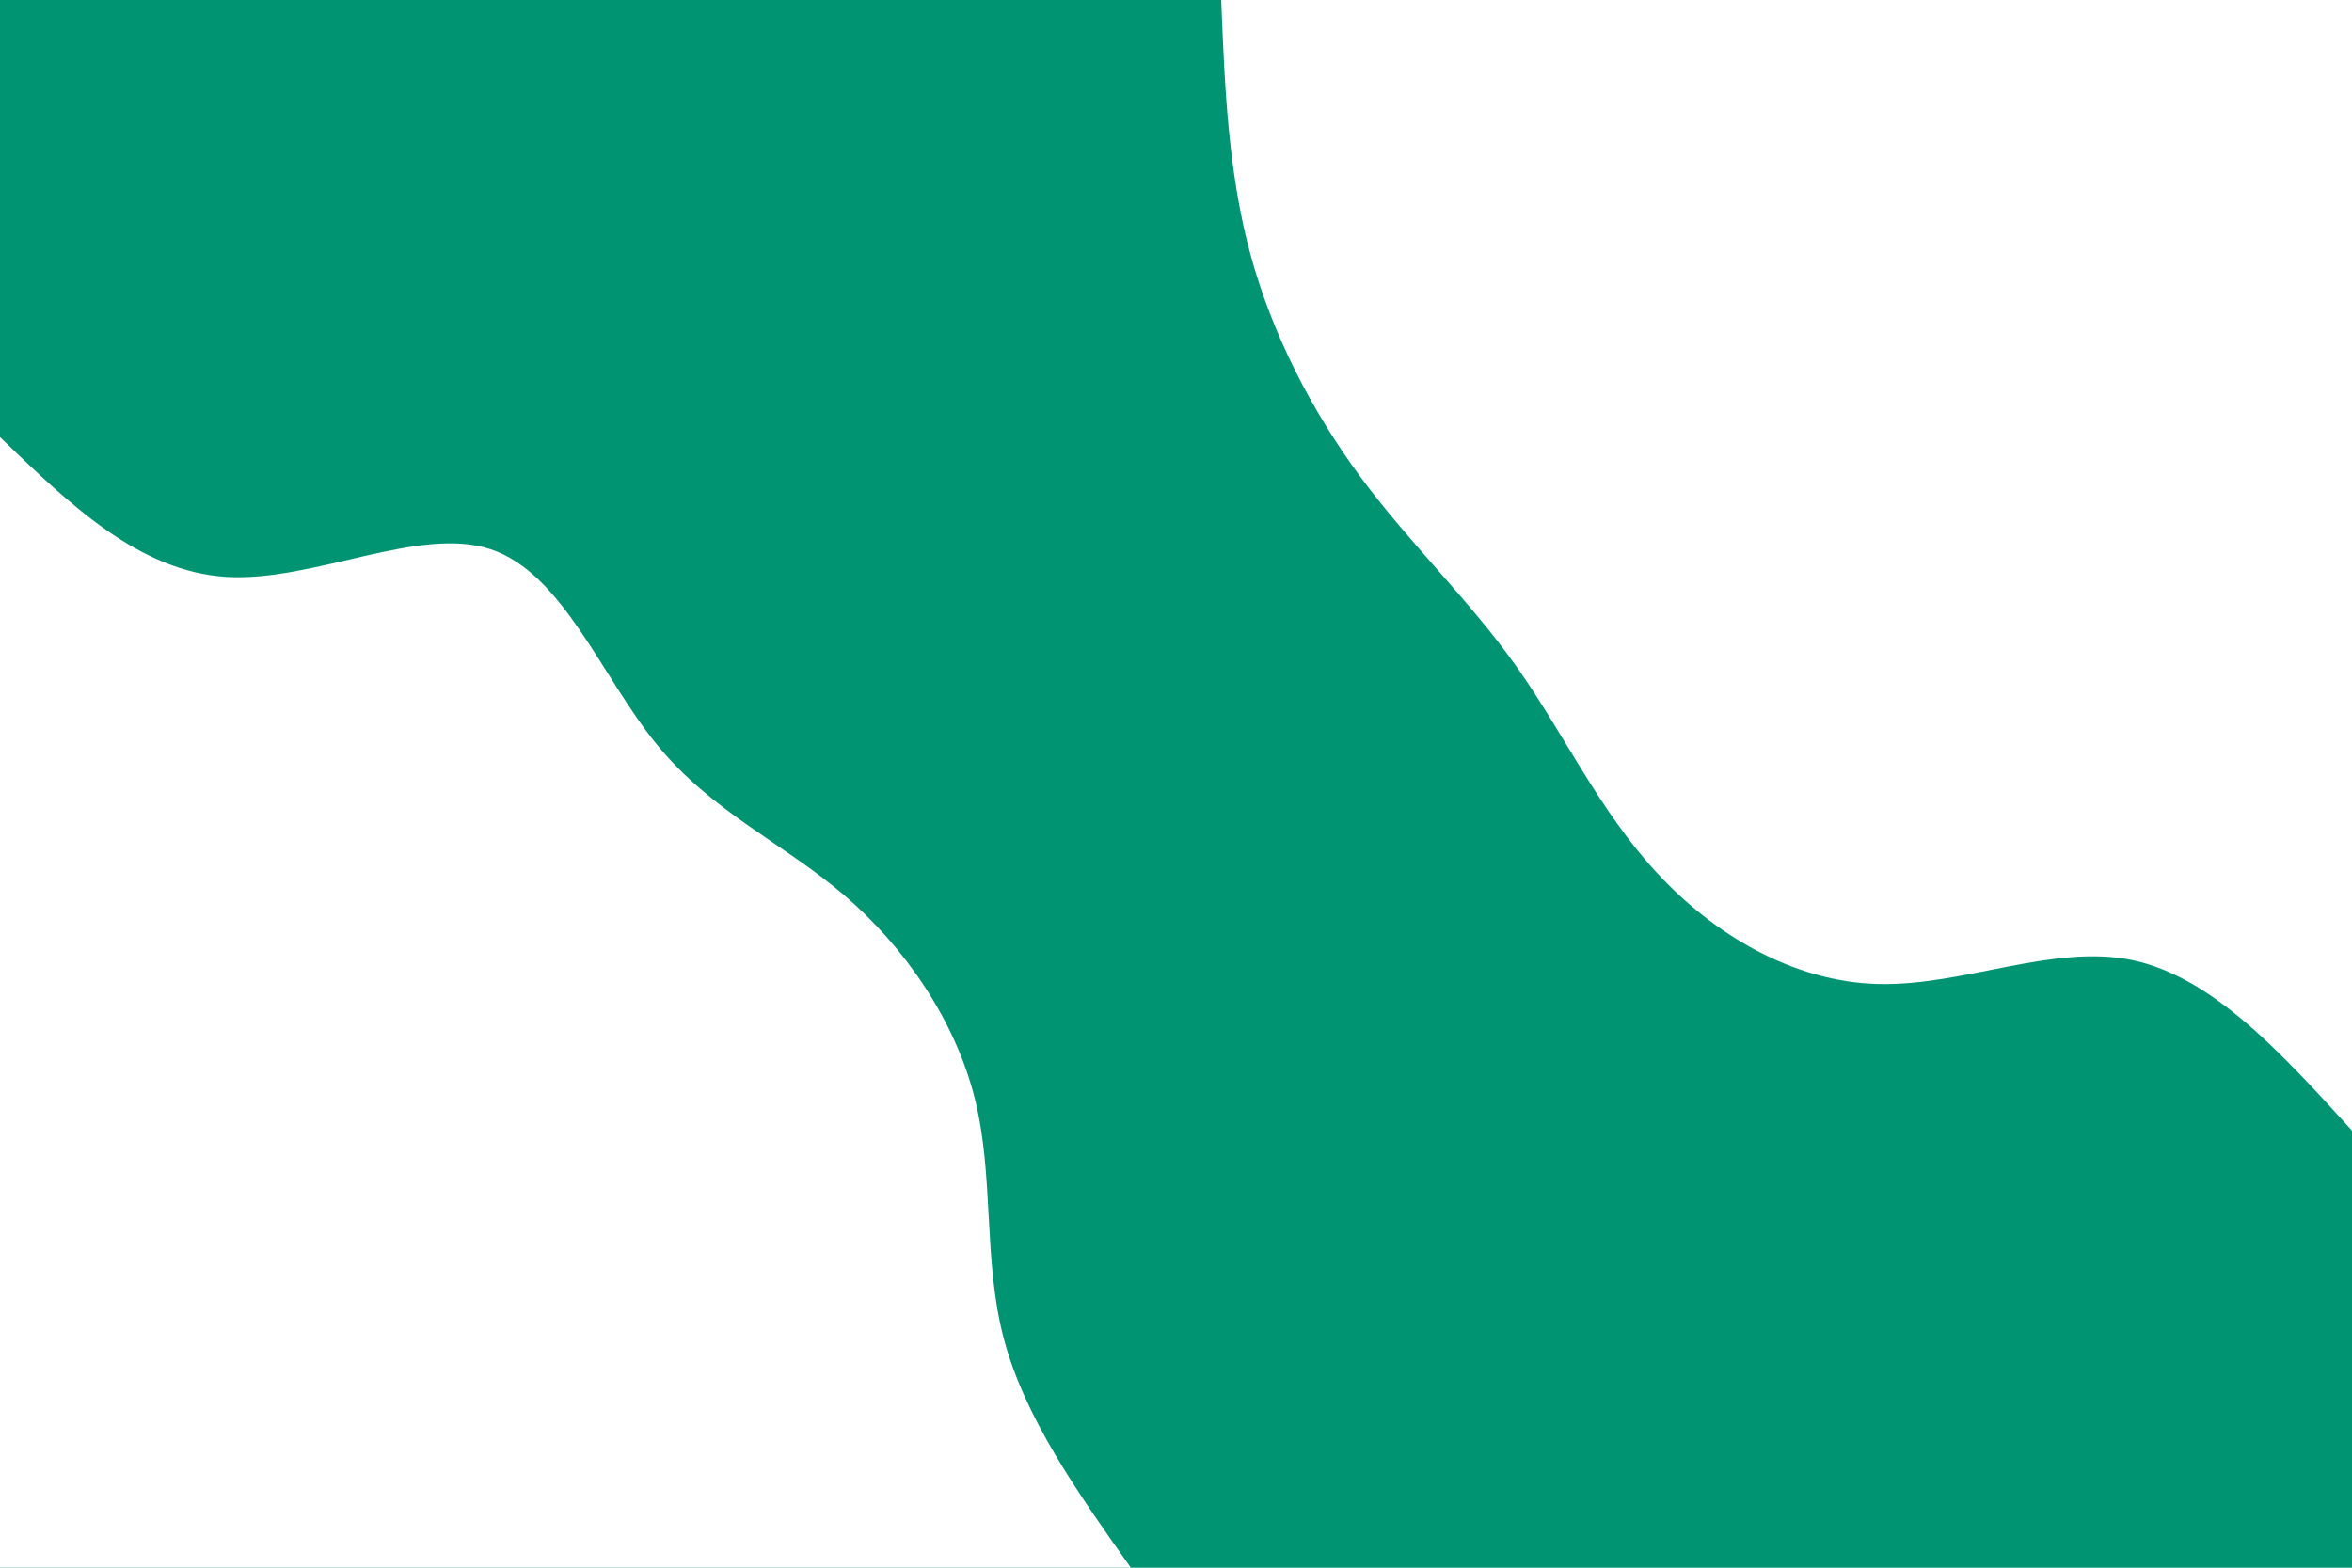
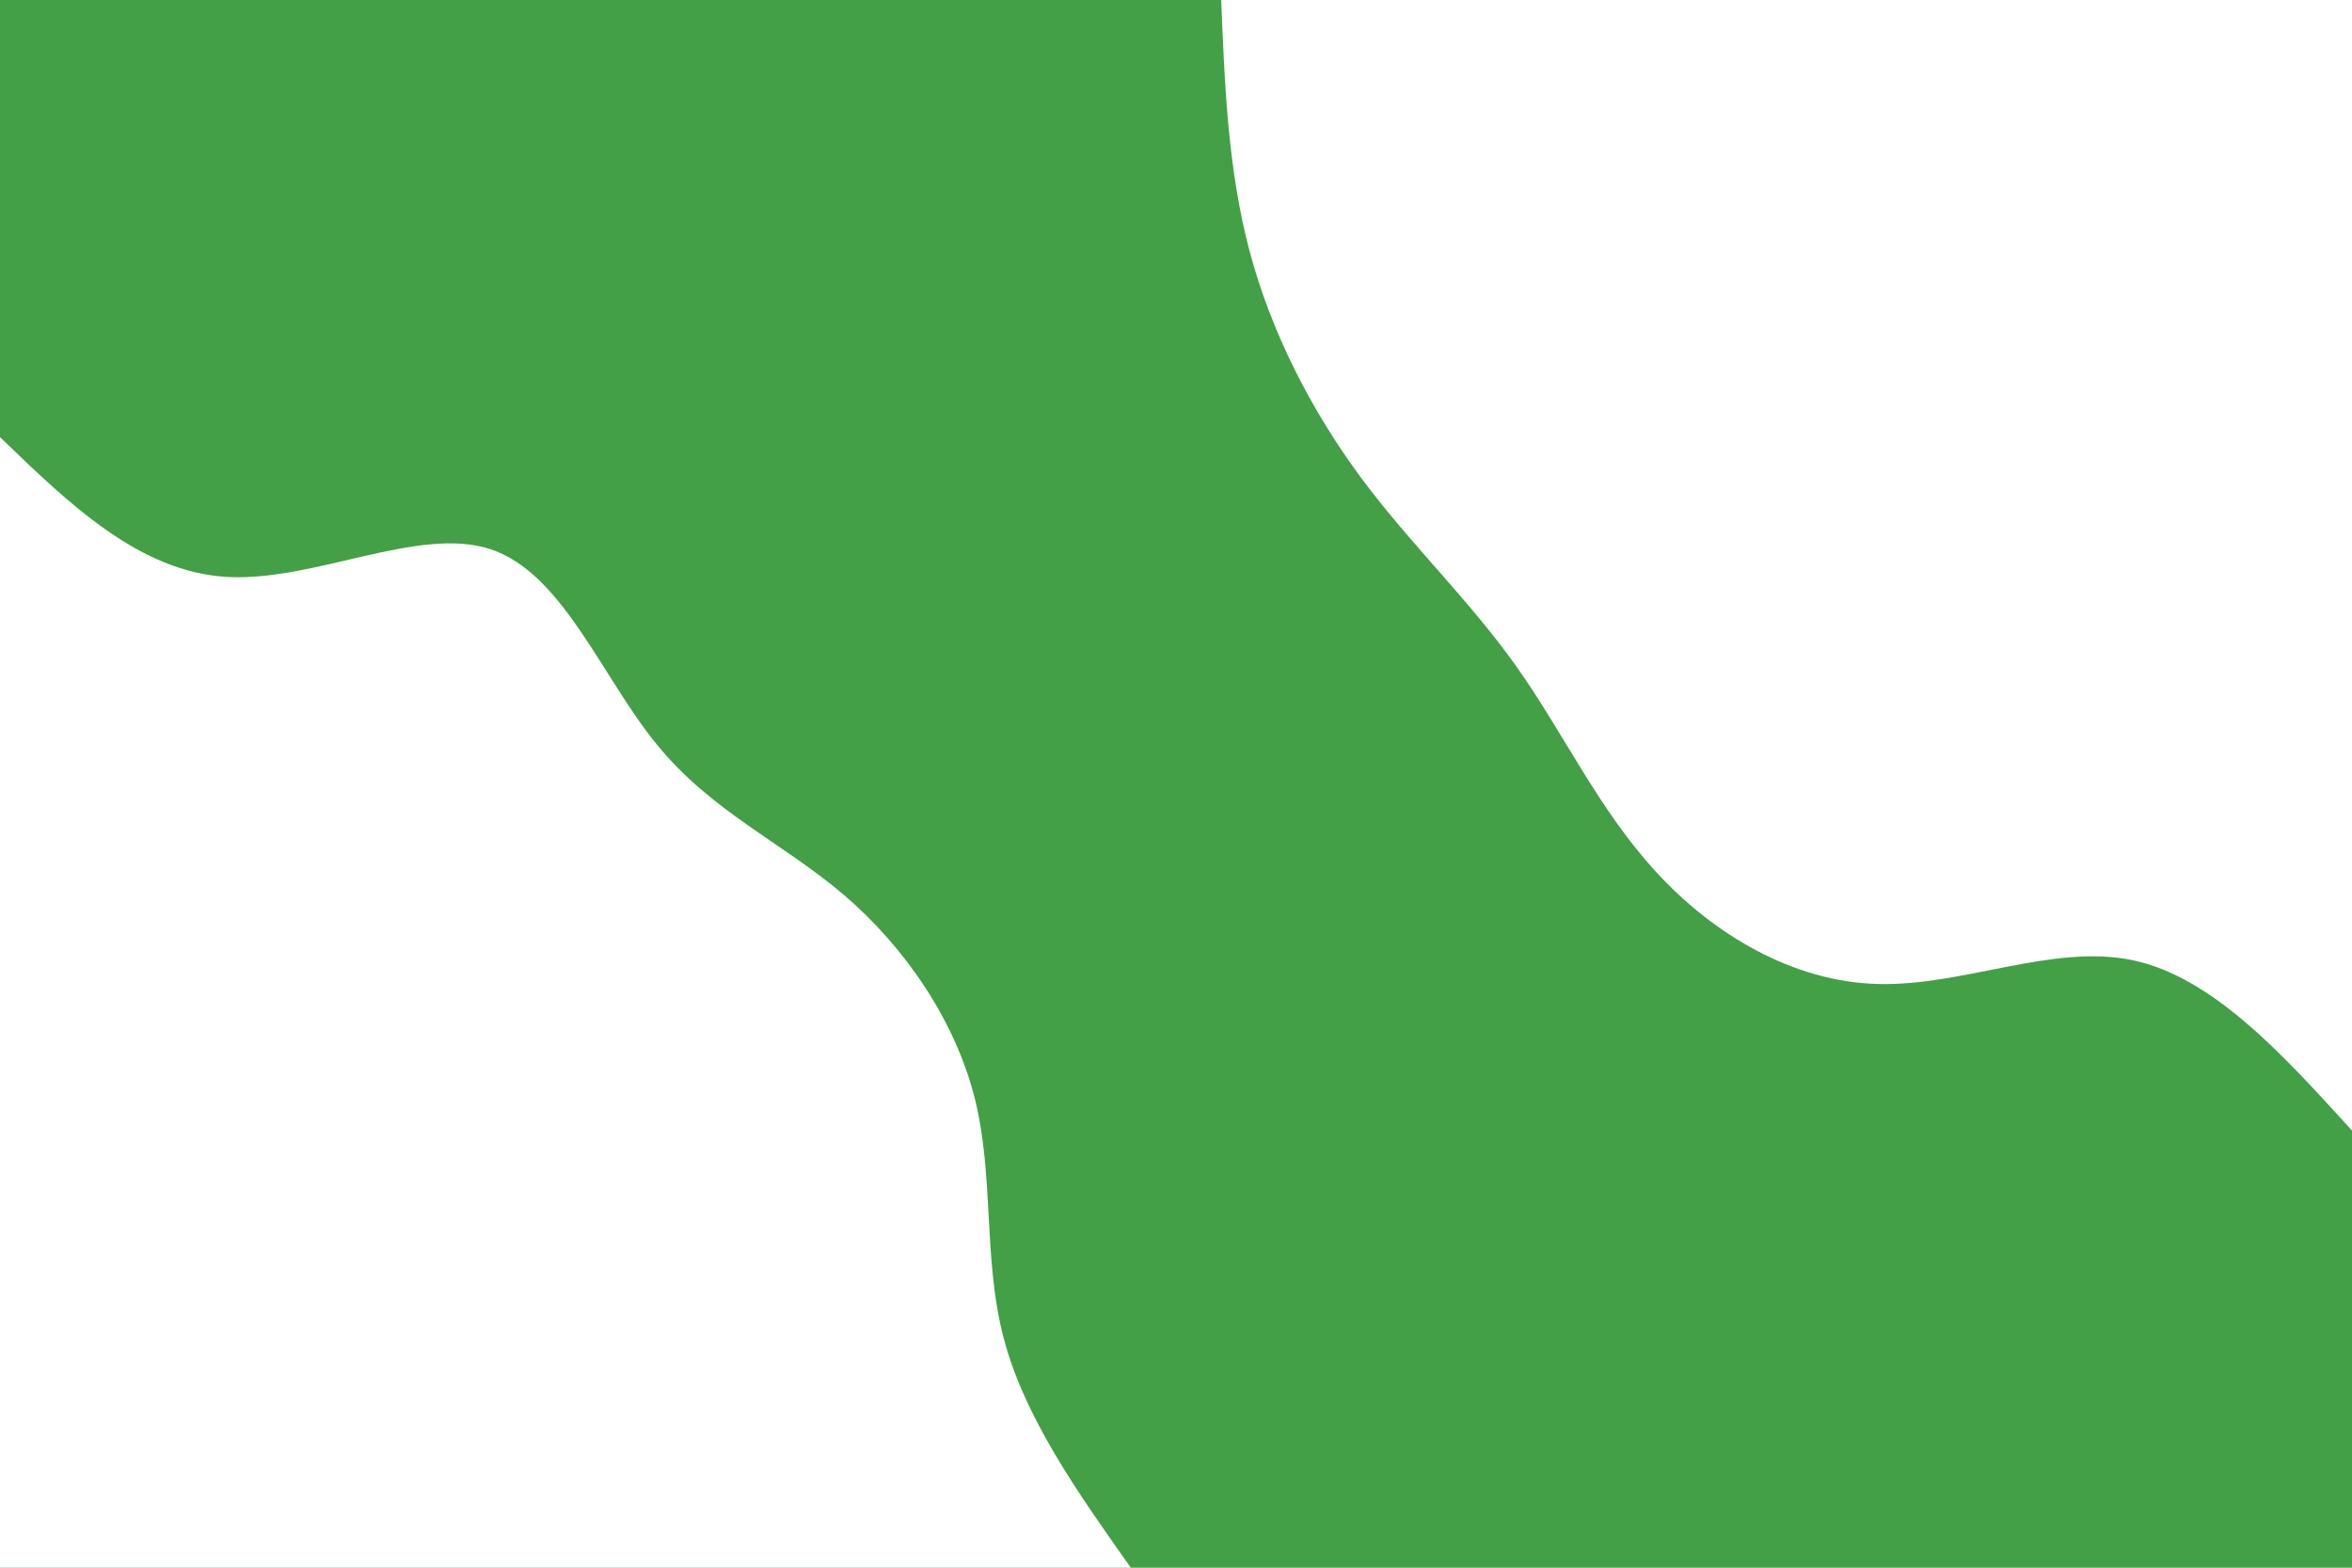
<svg xmlns="http://www.w3.org/2000/svg" id="visual" viewBox="0 0 900 600" width="900" height="600" version="1.1">
-   <rect x="0" y="0" width="900" height="600" fill="#009473" />
+   <rect x="0" y="0" width="900" height="600" fill="#43A047" />
  <defs>
    <linearGradient id="grad1_0" x1="33.3%" y1="0%" x2="100%" y2="100%">
-       <stop offset="20%" stop-color="#009473" stop-opacity="1" />
-       <stop offset="80%" stop-color="#009473" stop-opacity="1" />
+       <stop offset="20%" stop-color="#43A047" stop-opacity="1" />
+       <stop offset="80%" stop-color="#43A047" stop-opacity="1" />
    </linearGradient>
  </defs>
  <defs>
    <linearGradient id="grad2_0" x1="0%" y1="0%" x2="66.7%" y2="100%">
-       <stop offset="20%" stop-color="#009473" stop-opacity="1" />
-       <stop offset="80%" stop-color="#009473" stop-opacity="1" />
+       <stop offset="20%" stop-color="#43A047" stop-opacity="1" />
+       <stop offset="80%" stop-color="#43A047" stop-opacity="1" />
    </linearGradient>
  </defs>
  <g transform="translate(900, 0)">
    <path d="M0 432.7C-26.7 403.3 -53.3 374 -83.9 367.5C-114.5 361.1 -148.9 377.5 -181.4 376.6C-213.8 375.8 -244.3 357.7 -266.2 333.8C-288.2 310 -301.7 280.5 -319.8 255C-337.8 229.6 -360.4 208.2 -379.3 182.7C-398.2 157.1 -413.5 127.4 -421.8 96.3C-430.1 65.1 -431.4 32.6 -432.7 0L0 0Z" fill="#FFFFFF" />
  </g>
  <g transform="translate(0, 600)">
    <path d="M0 -432.7C26.6 -407 53.2 -381.3 86.6 -379.2C120 -377.2 160.2 -398.9 187.7 -389.8C215.3 -380.7 230.2 -340.9 251.3 -315.1C272.3 -289.3 299.6 -277.4 322.9 -257.5C346.2 -237.6 365.5 -209.5 373 -179.6C380.5 -149.7 376.1 -117.9 384.1 -87.7C392.1 -57.4 412.4 -28.7 432.7 0L0 0Z" fill="#FFFFFF" />
  </g>
</svg>
